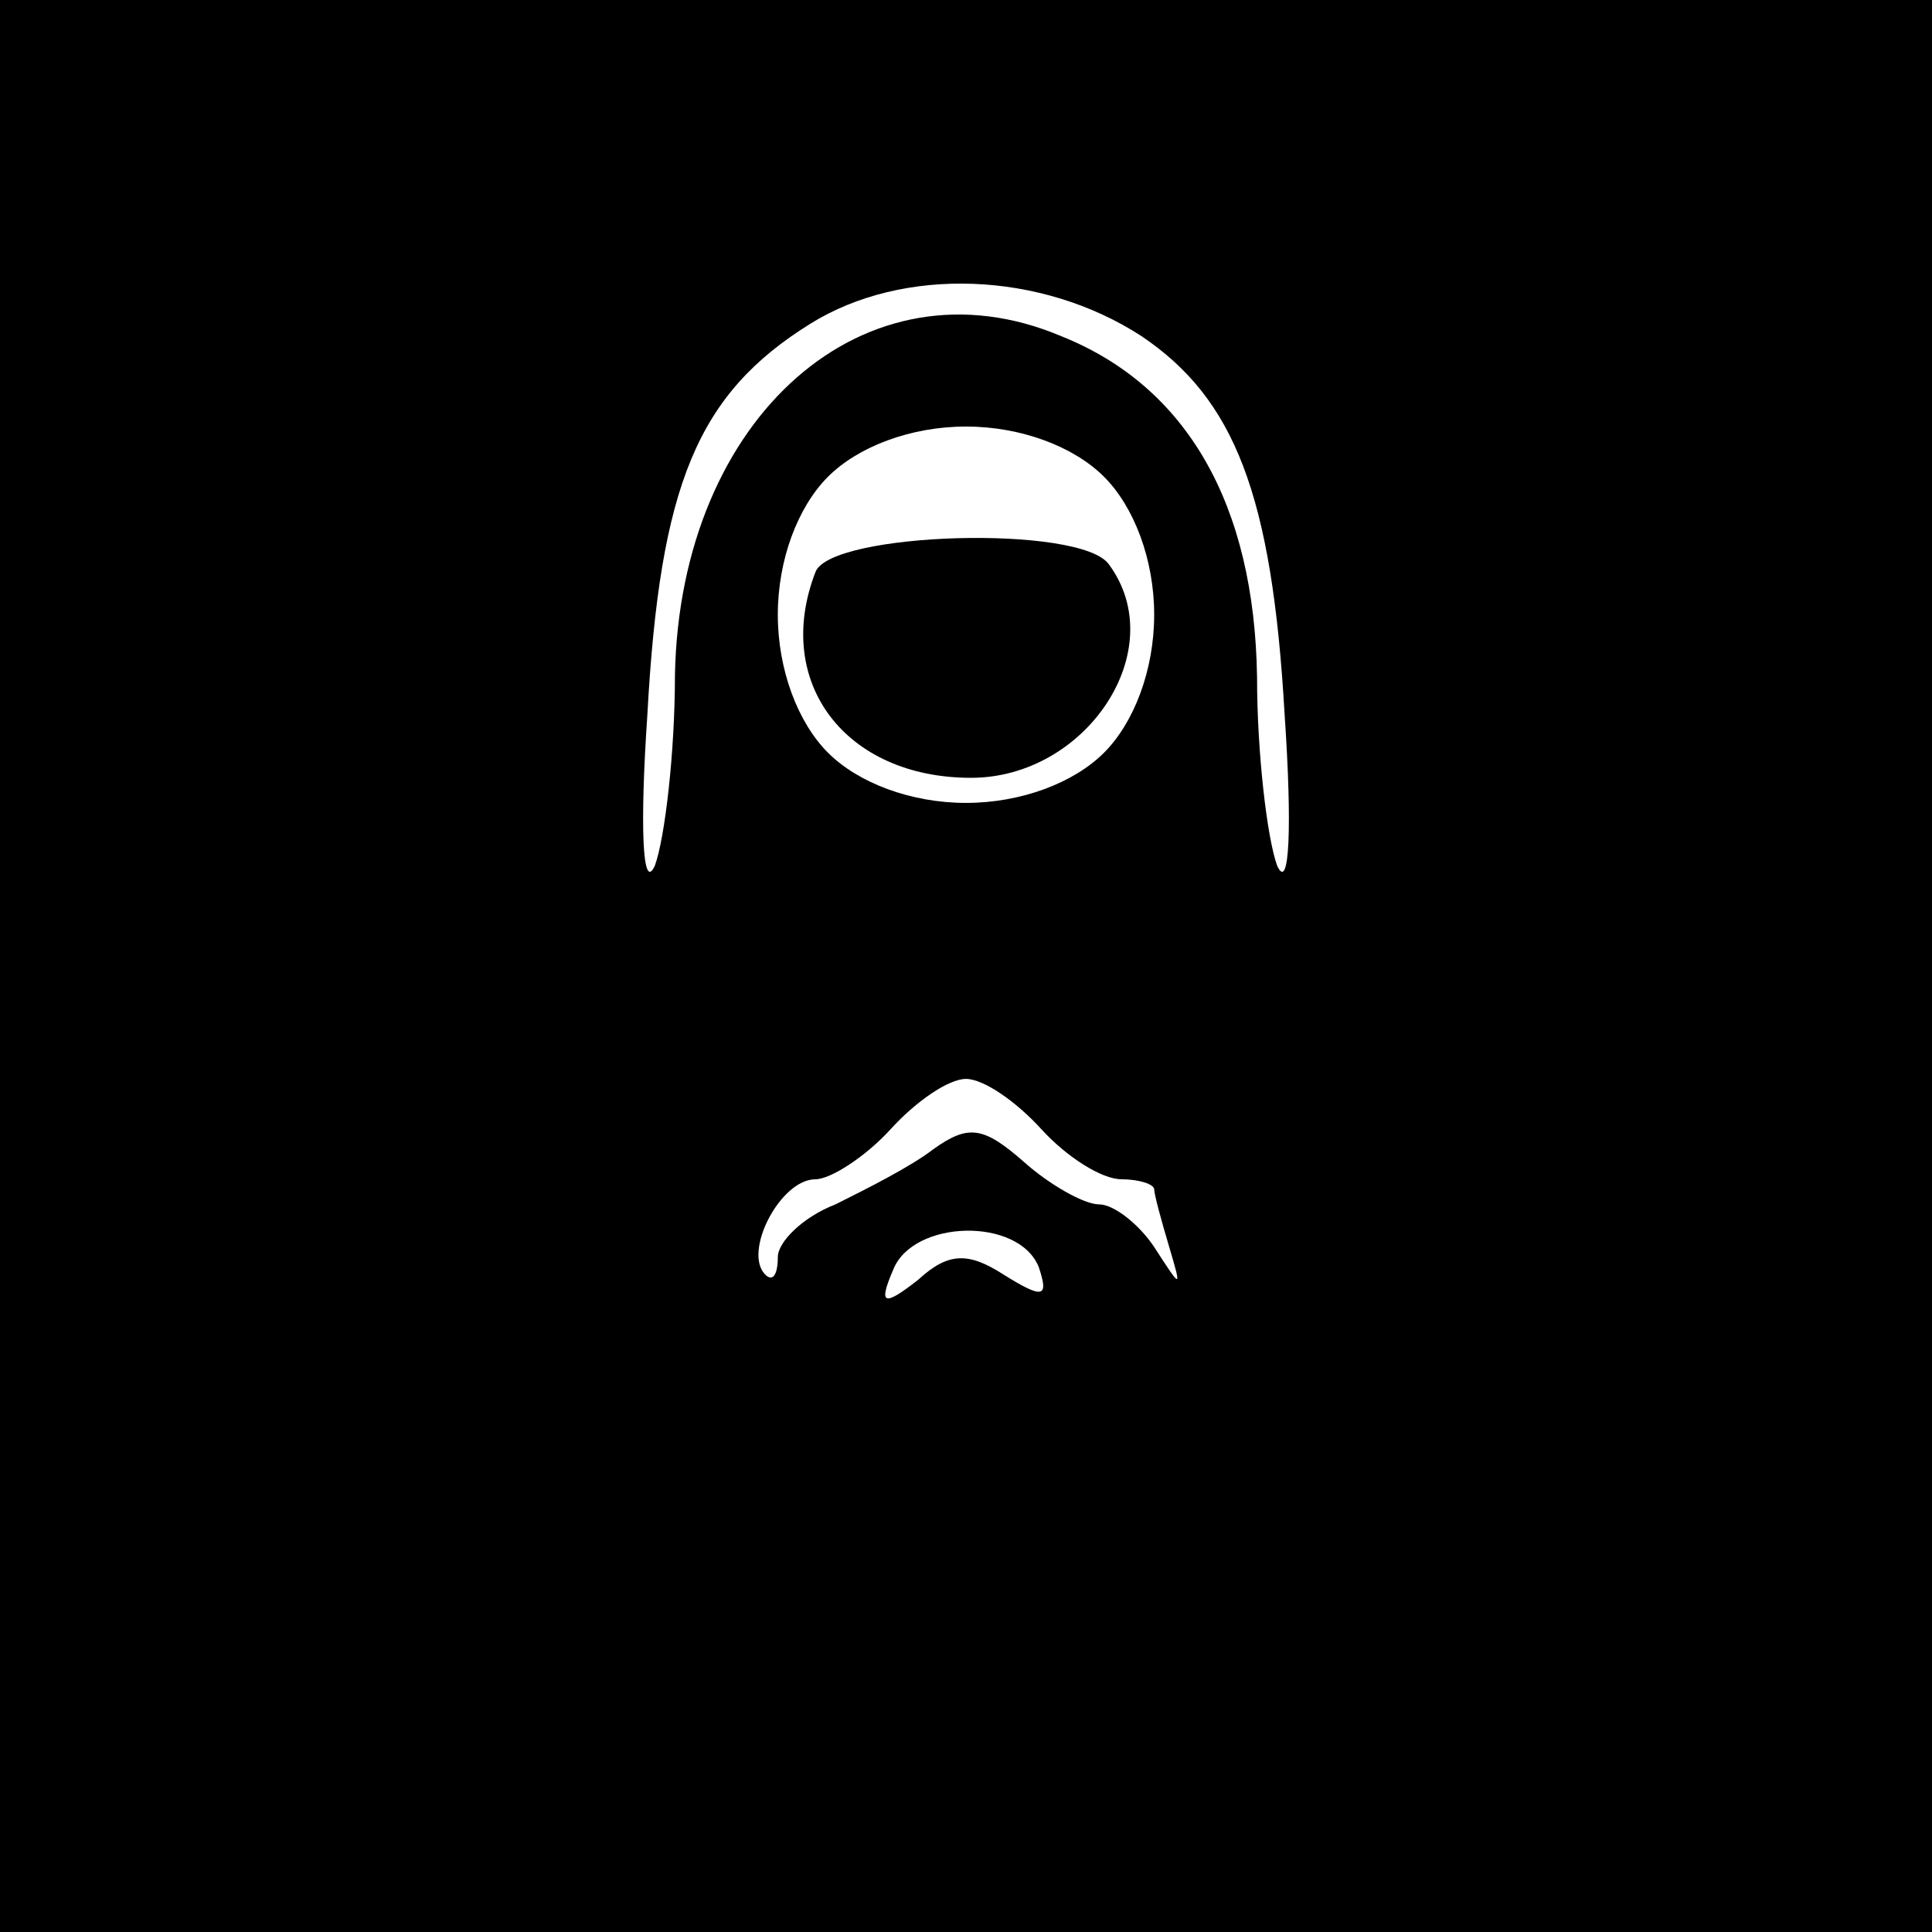
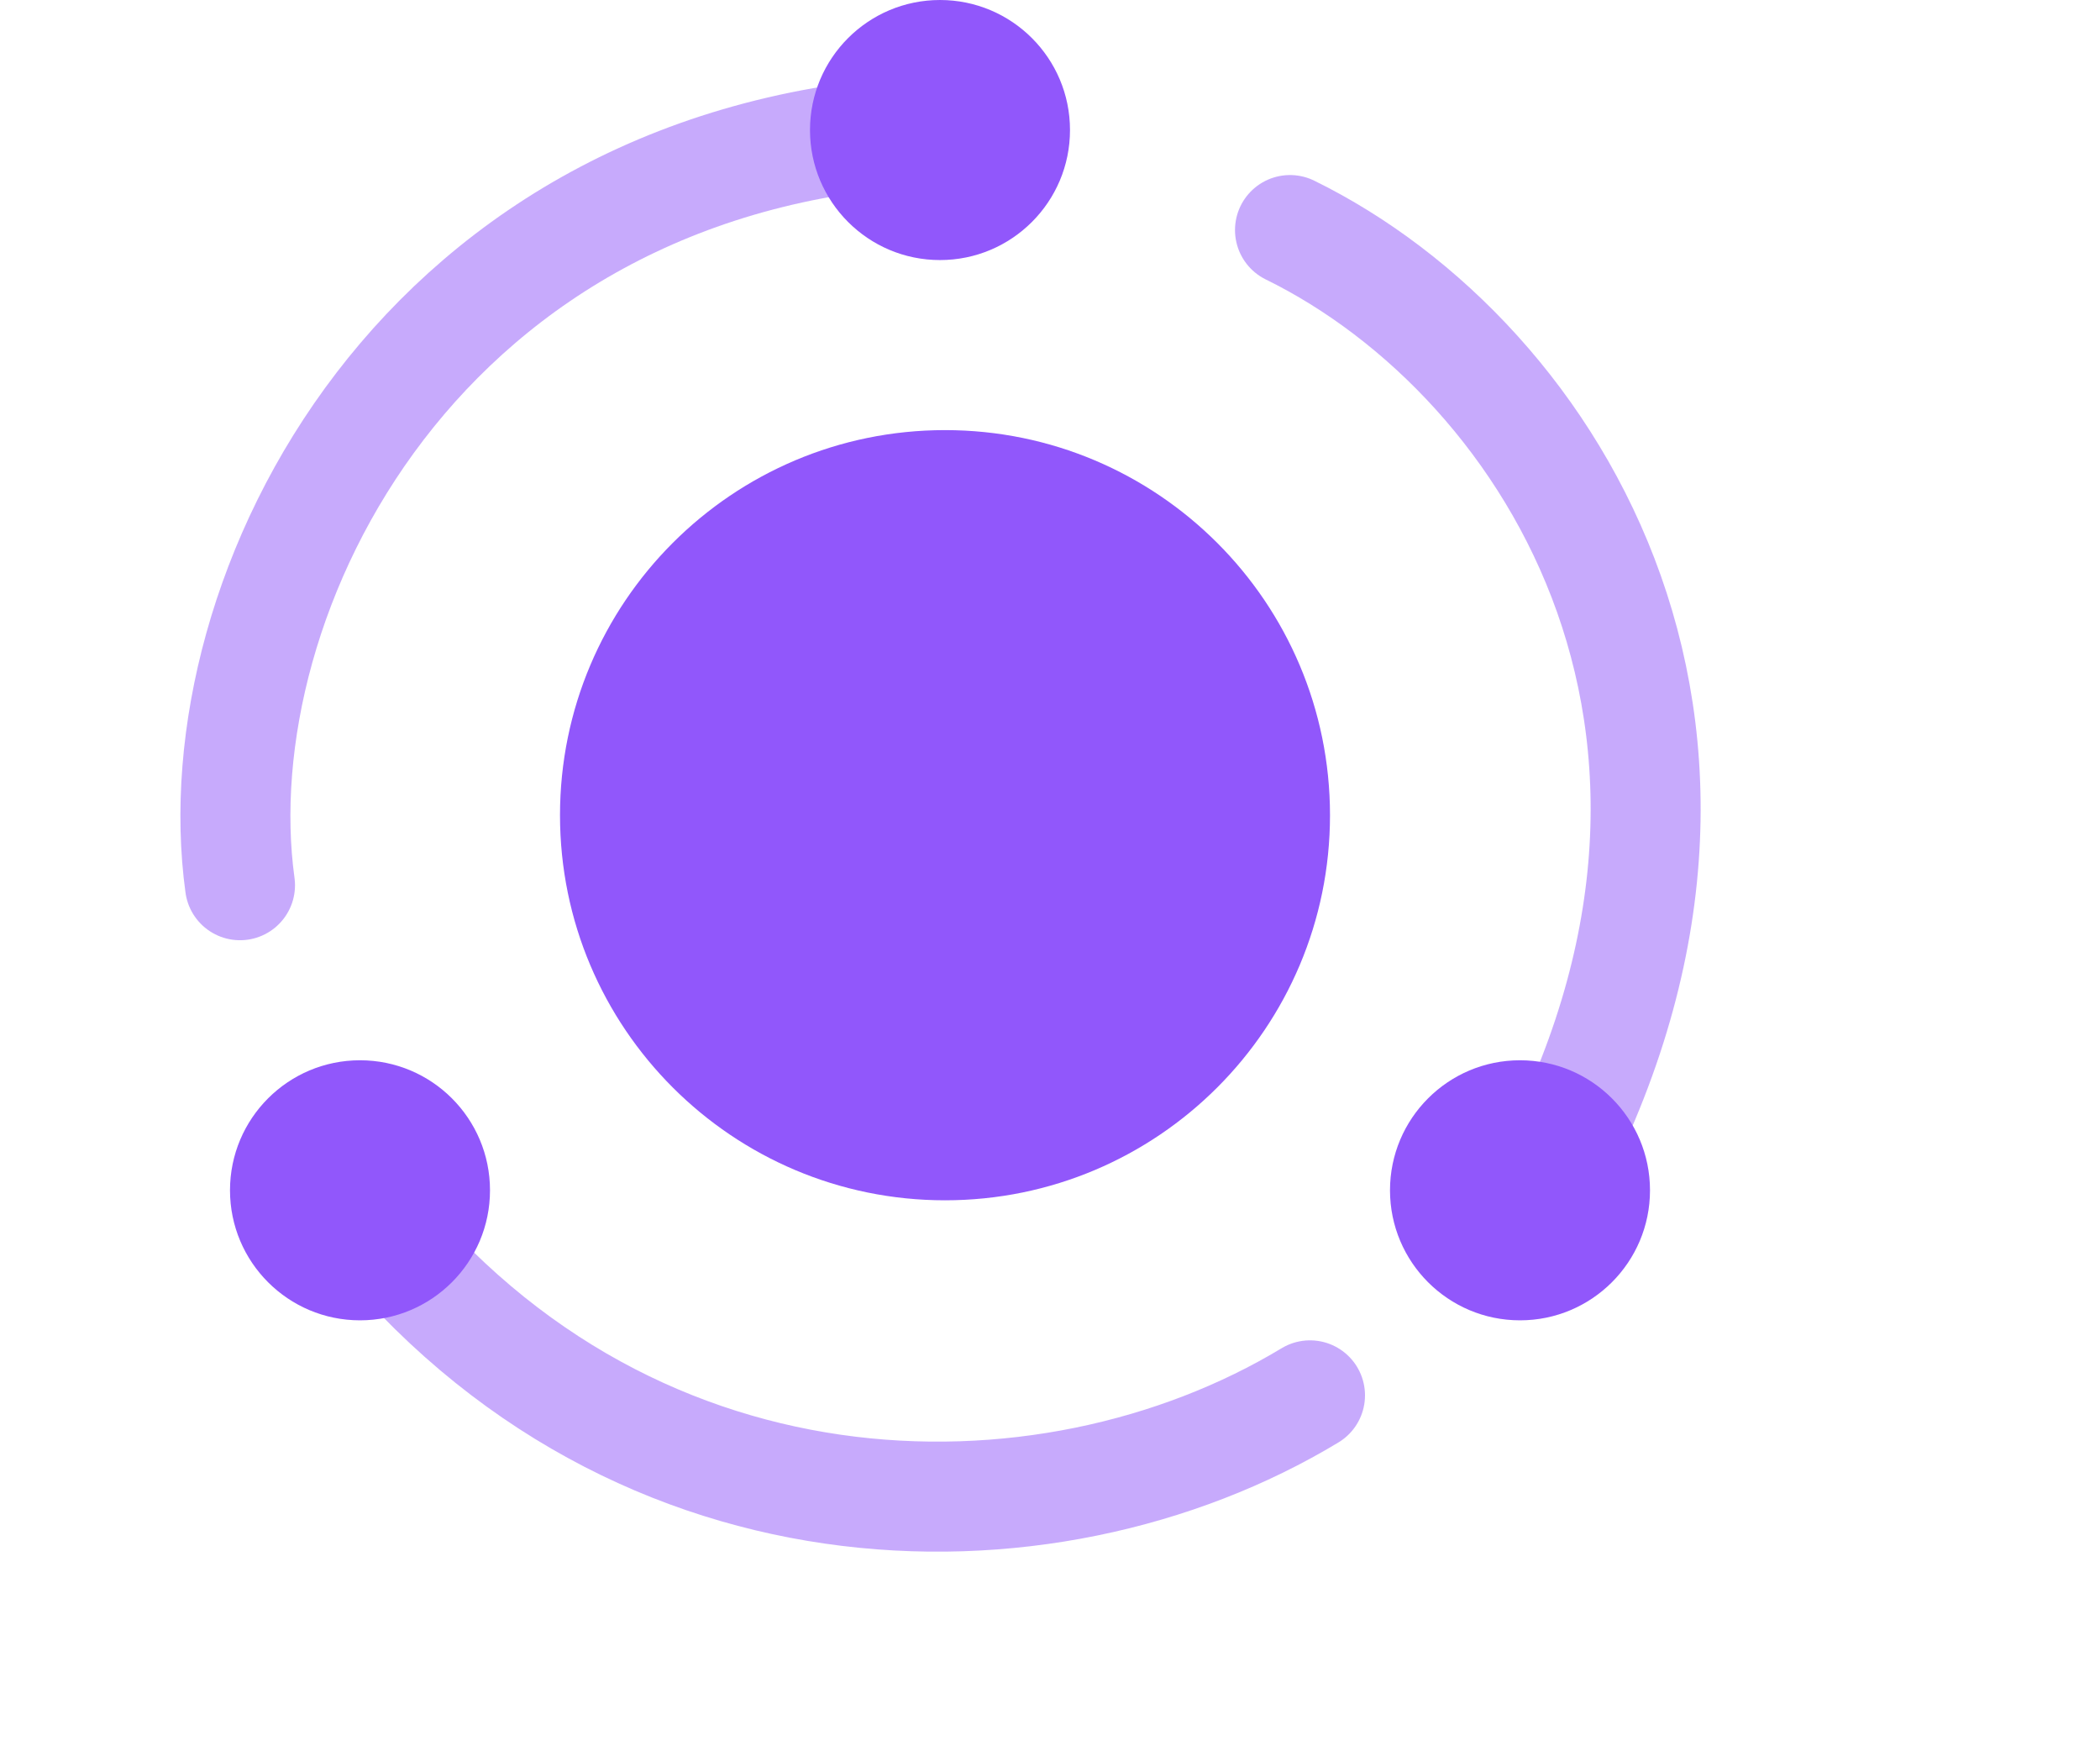
- <svg xmlns="http://www.w3.org/2000/svg" version="1.0" width="77pt" height="77pt" viewBox="0 0 77 77" preserveAspectRatio="xMidYMid meet">
-   <g transform="translate(0,77) scale(0.1,-0.1)" fill="#000000" stroke="none">
-     <path d="M0 385 l0 -385 385 0 385 0 0 385 0 385 -385 0 -385 0 0 -385z m455 251 c37 -25 52 -63 57 -151 3 -44 2 -71 -3 -60 -4 11 -8 45 -8 75 -1 69 -28 116 -78 136 -78 33 -152 -32 -154 -135 0 -31 -4 -65 -8 -76 -5 -11 -6 16 -3 60 5 92 20 128 65 156 37 23 92 21 132 -5z m-15 -56 c12 -12 20 -33 20 -55 0 -22 -8 -43 -20 -55 -12 -12 -33 -20 -55 -20 -22 0 -43 8 -55 20 -12 12 -20 33 -20 55 0 22 8 43 20 55 12 12 33 20 55 20 22 0 43 -8 55 -20z m-25 -260 c10 -11 24 -20 32 -20 7 0 13 -2 13 -4 0 -2 3 -13 6 -23 5 -17 5 -17 -6 0 -6 9 -16 17 -22 17 -6 0 -20 8 -30 17 -16 14 -22 15 -36 5 -9 -7 -27 -16 -39 -22 -13 -5 -23 -15 -23 -21 0 -7 -2 -10 -5 -7 -9 9 6 38 20 38 6 0 20 9 30 20 10 11 23 20 30 20 7 0 20 -9 30 -20z m-1 -55 c4 -12 2 -13 -14 -3 -14 9 -22 9 -34 -2 -14 -11 -16 -10 -10 4 8 20 50 21 58 1z" />
-     <path d="M325 542 c-17 -44 12 -82 62 -82 46 0 80 51 55 85 -11 16 -111 13 -117 -3z" />
-   </g>
+ <svg xmlns="http://www.w3.org/2000/svg" width="36" height="30" viewBox="0 0 174 175" fill="none">
+   <path d="M6 88.5C2 59.5 24 15 76 13" stroke="#9157FB" stroke-opacity="0.5" stroke-width="11" stroke-linecap="round" stroke-linejoin="round" />
+   <path d="M111 23C137.5 36 161.5 74.5 135.145 120.501" stroke="#9157FB" stroke-opacity="0.5" stroke-width="11" stroke-linecap="round" stroke-linejoin="round" />
+   <path d="M113 139.5C86.5 155.5 44 155 17.5 120" stroke="#9157FB" stroke-opacity="0.5" stroke-width="11" stroke-linecap="round" stroke-linejoin="round" />
+   <circle cx="76.5" cy="81.5" r="38.5" fill="#9157FB" />
+   <circle cx="76" cy="13" r="13" fill="#9157FB" />
+   <circle cx="134" cy="119" r="13" fill="#9157FB" />
+   <circle cx="18" cy="119" r="13" fill="#9157FB" />
</svg>
